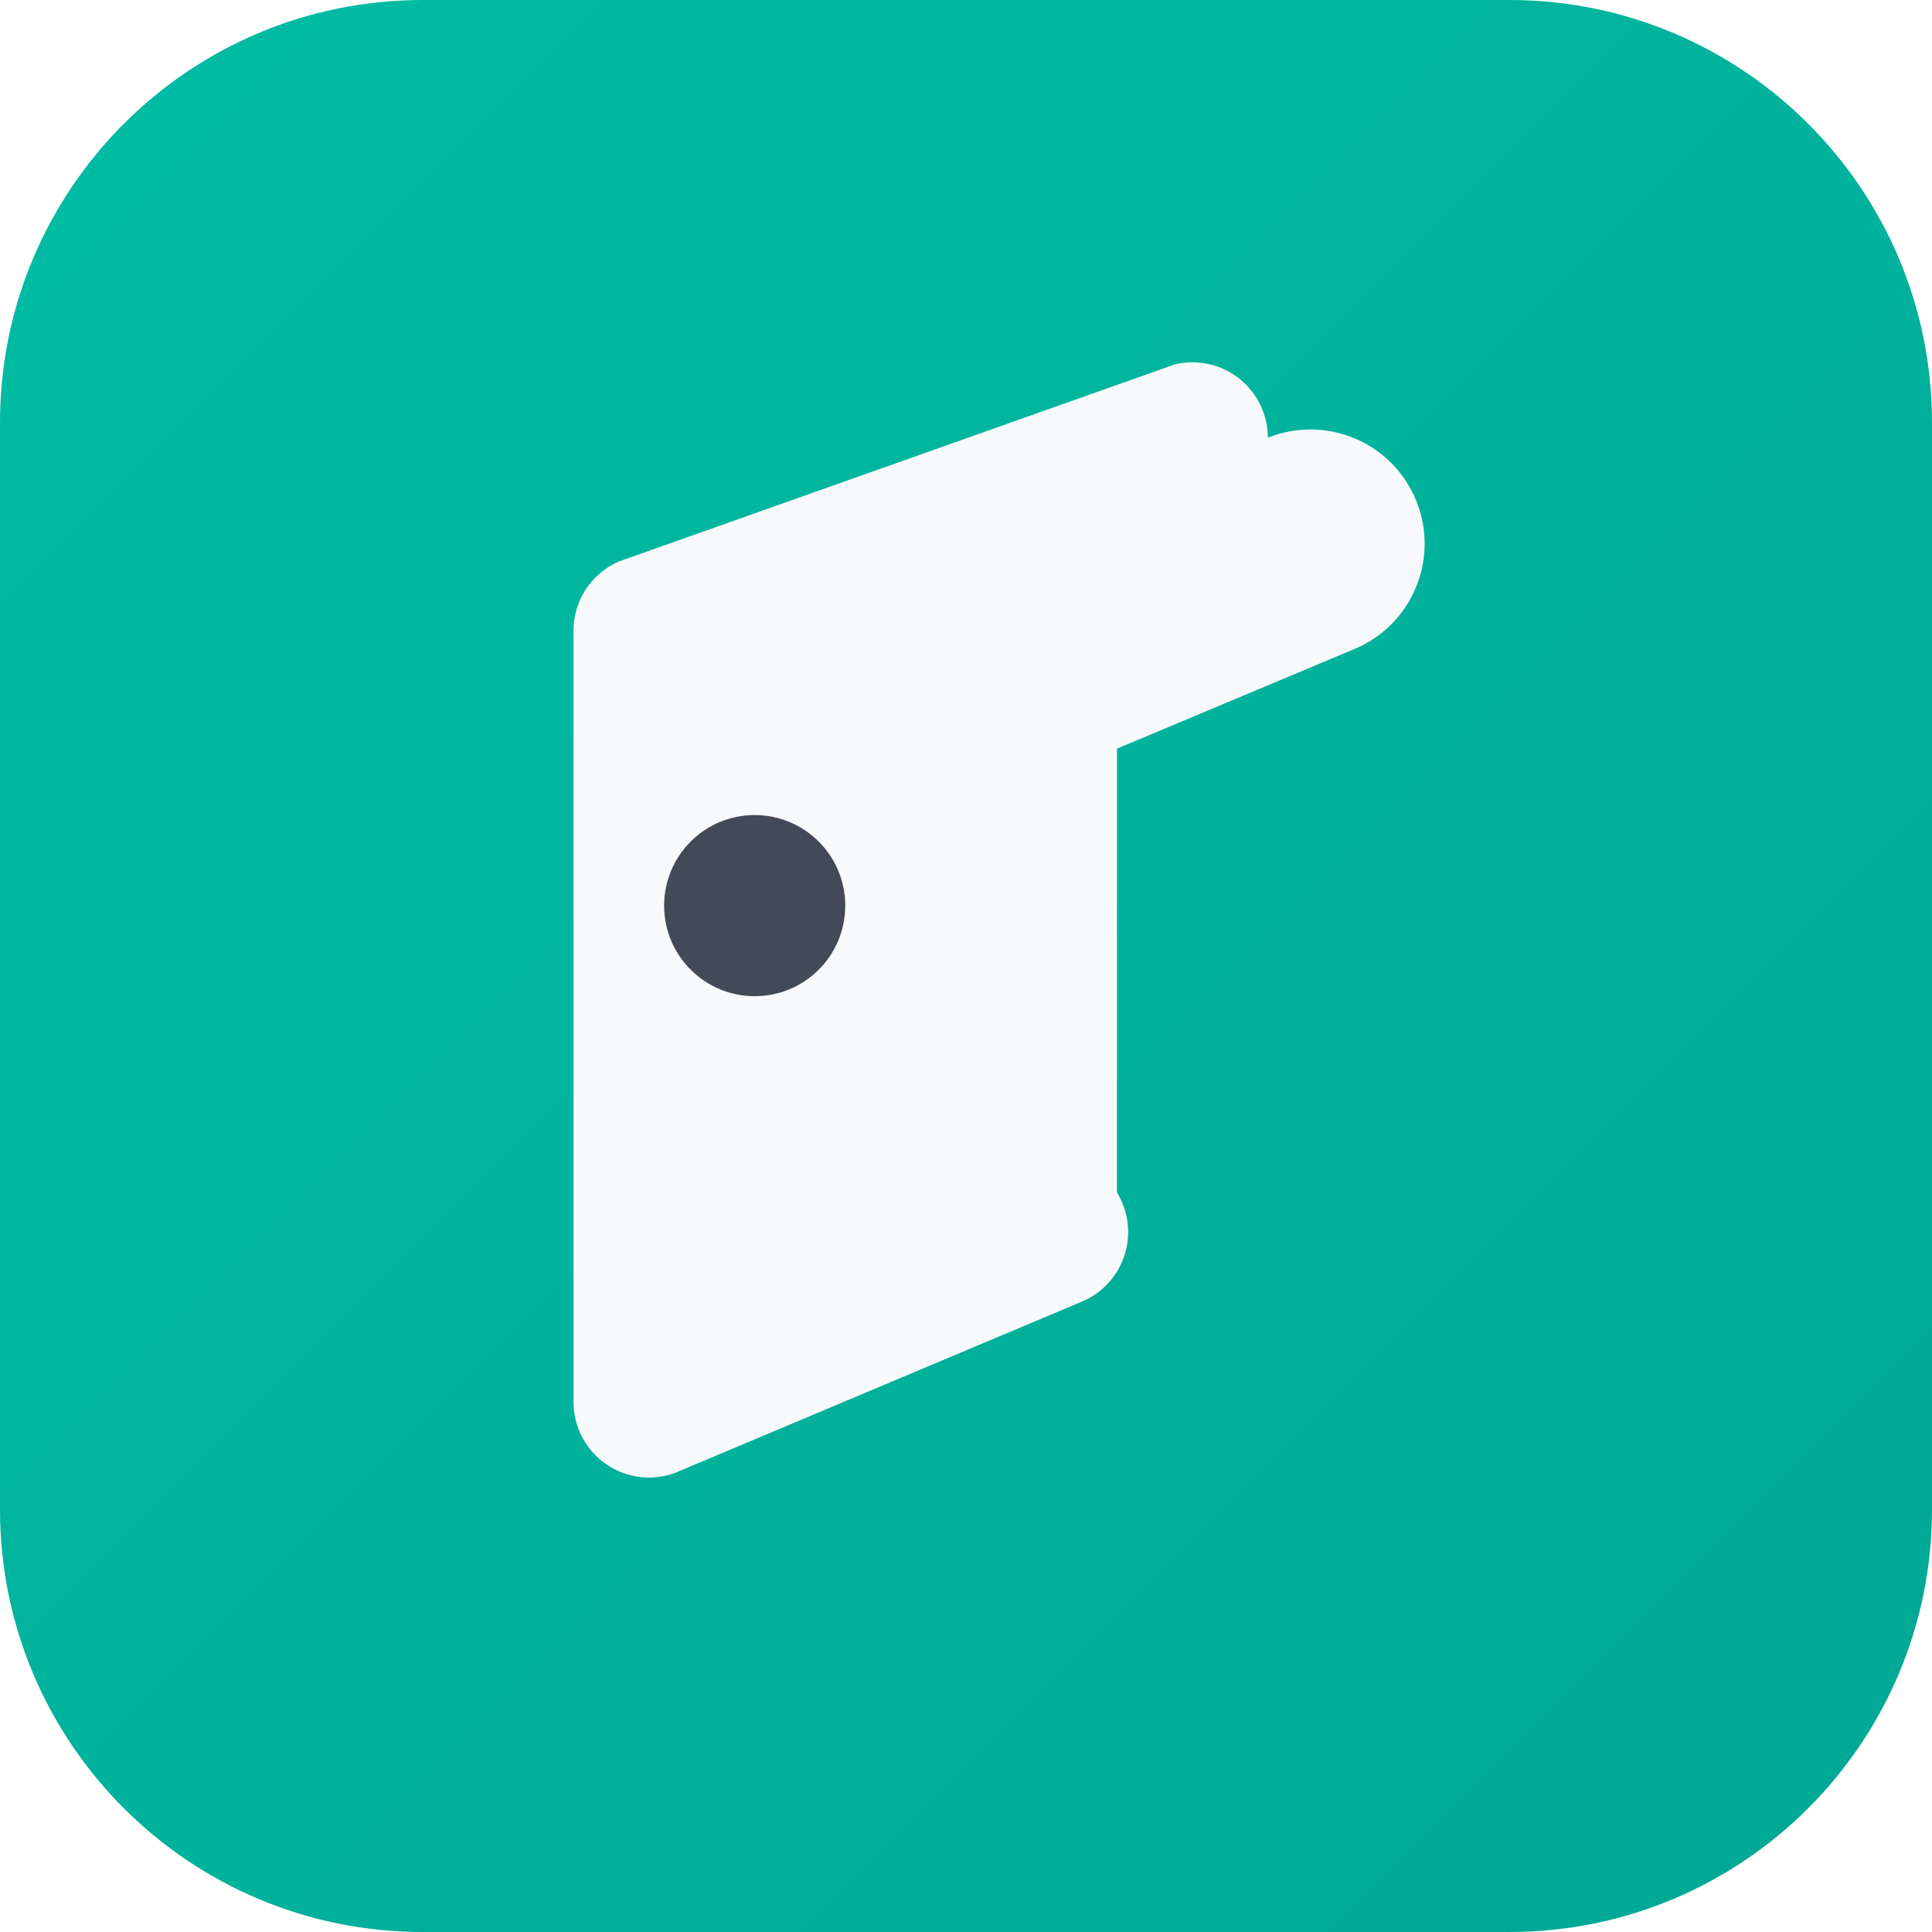
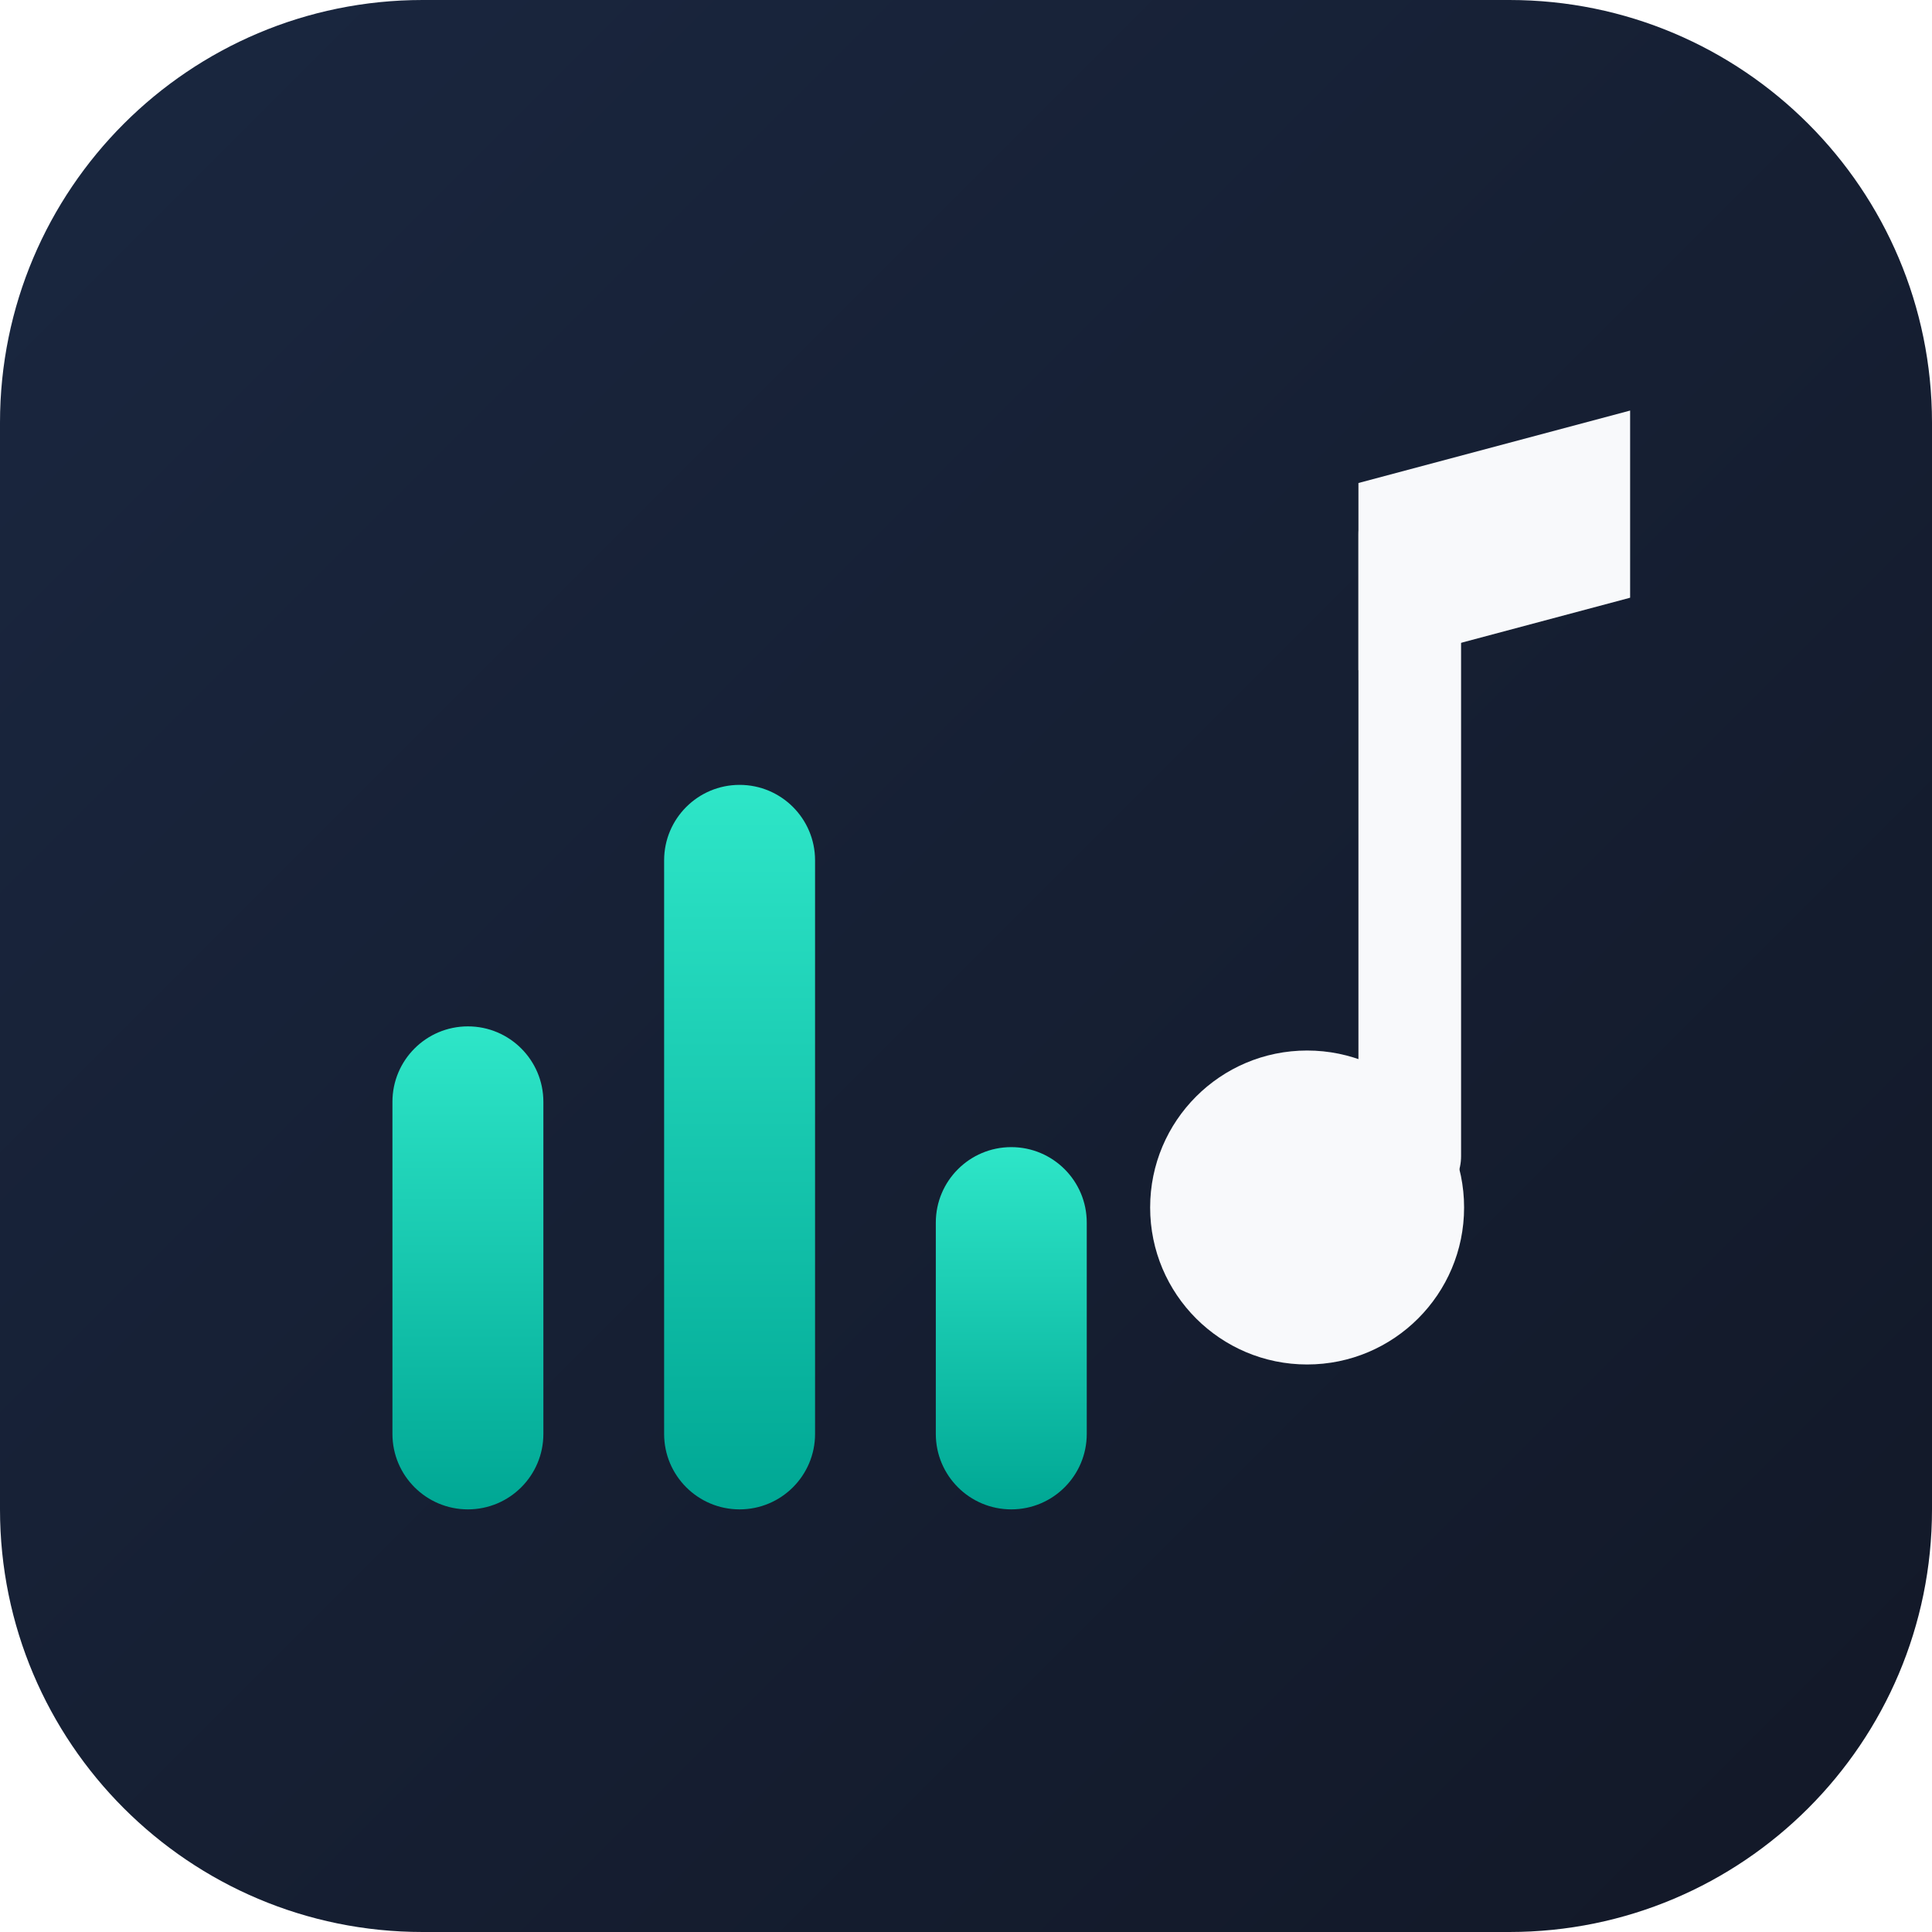
<svg xmlns="http://www.w3.org/2000/svg" viewBox="0 0 64 64">
  <defs>
-     <linearGradient id="g" x1="0" y1="0" x2="1" y2="1">
-       <stop offset="0%" stop-color="#00bda4" />
-       <stop offset="100%" stop-color="#00a794" />
+     <linearGradient id="bg" x1="0" y1="0" x2="1" y2="1">
+       <stop offset="0%" stop-color="#1a2740" />
+       <stop offset="100%" stop-color="#121827" />
+     </linearGradient>
+     <linearGradient id="bar" x1="0" y1="1" x2="0" y2="0">
+       <stop offset="0%" stop-color="#00a794" />
+       <stop offset="100%" stop-color="#2ee6c8" />
    </linearGradient>
  </defs>
-   <rect width="64" height="64" rx="14" fill="url(#g)" />
-   <path d="M42 14.5a2.5 2.5 0 0 0-3.08-2.43L20.5 18.6A2.5 2.5 0 0 0 19 21v25.5a2.5 2.5 0 0 0 3.34 2.3l13.54-5.7A2.5 2.5 0 0 0 37 39.5V24.8l7.82-3.28A2.5 2.5 0 0 0 42 14.5Z" fill="#f8f9fb" />
-   <circle cx="25" cy="30" r="3" fill="#141d2e" opacity="0.8" />
+   <rect width="64" height="64" rx="14" fill="url(#bg)" />
+   <g fill="url(#bar)">
+     <rect x="13" y="34" width="5" height="16" rx="2.5" />
+     <rect x="22" y="26" width="5" height="24" rx="2.5" />
+     <rect x="31" y="38" width="5" height="12" rx="2.5" />
+   </g>
+   <g fill="#f8f9fb">
+     <rect x="45" y="16" width="3.4" height="24" rx="1.7" />
+     <path d="M45 16l9-2.4v6.2l-9 2.4z" />
+     <circle cx="43.3" cy="40" r="5.2" />
+   </g>
</svg>
